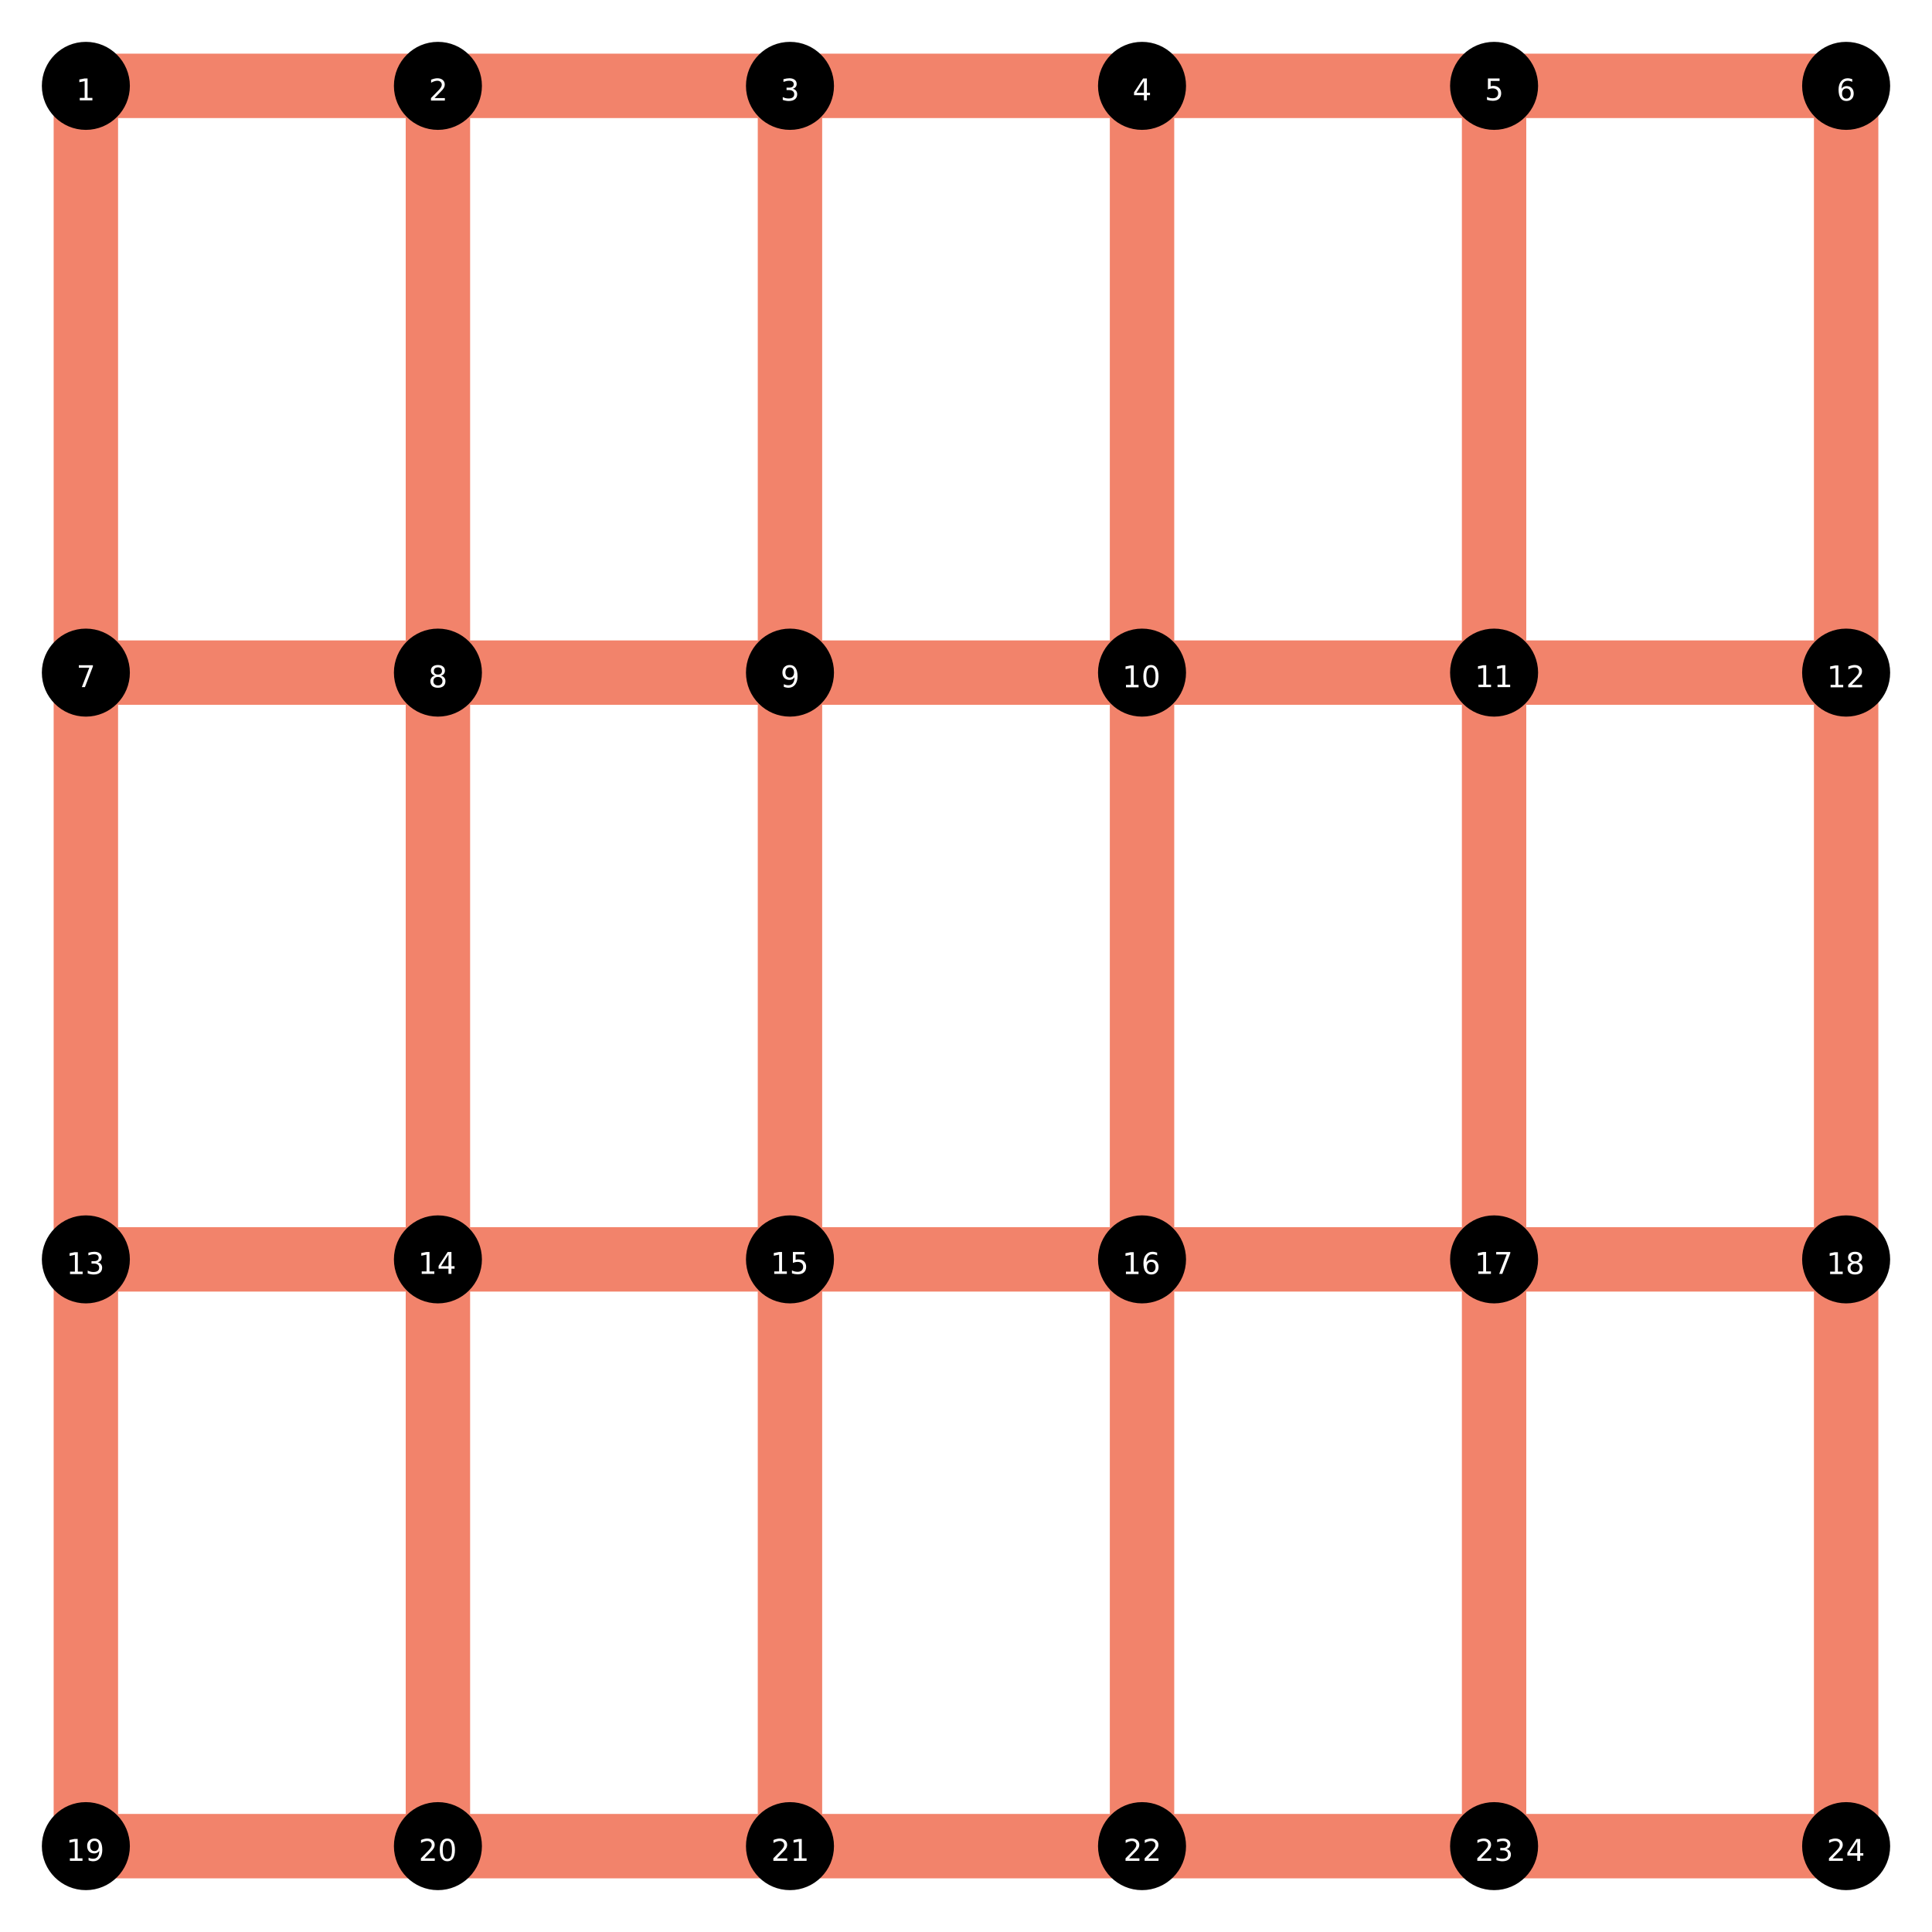
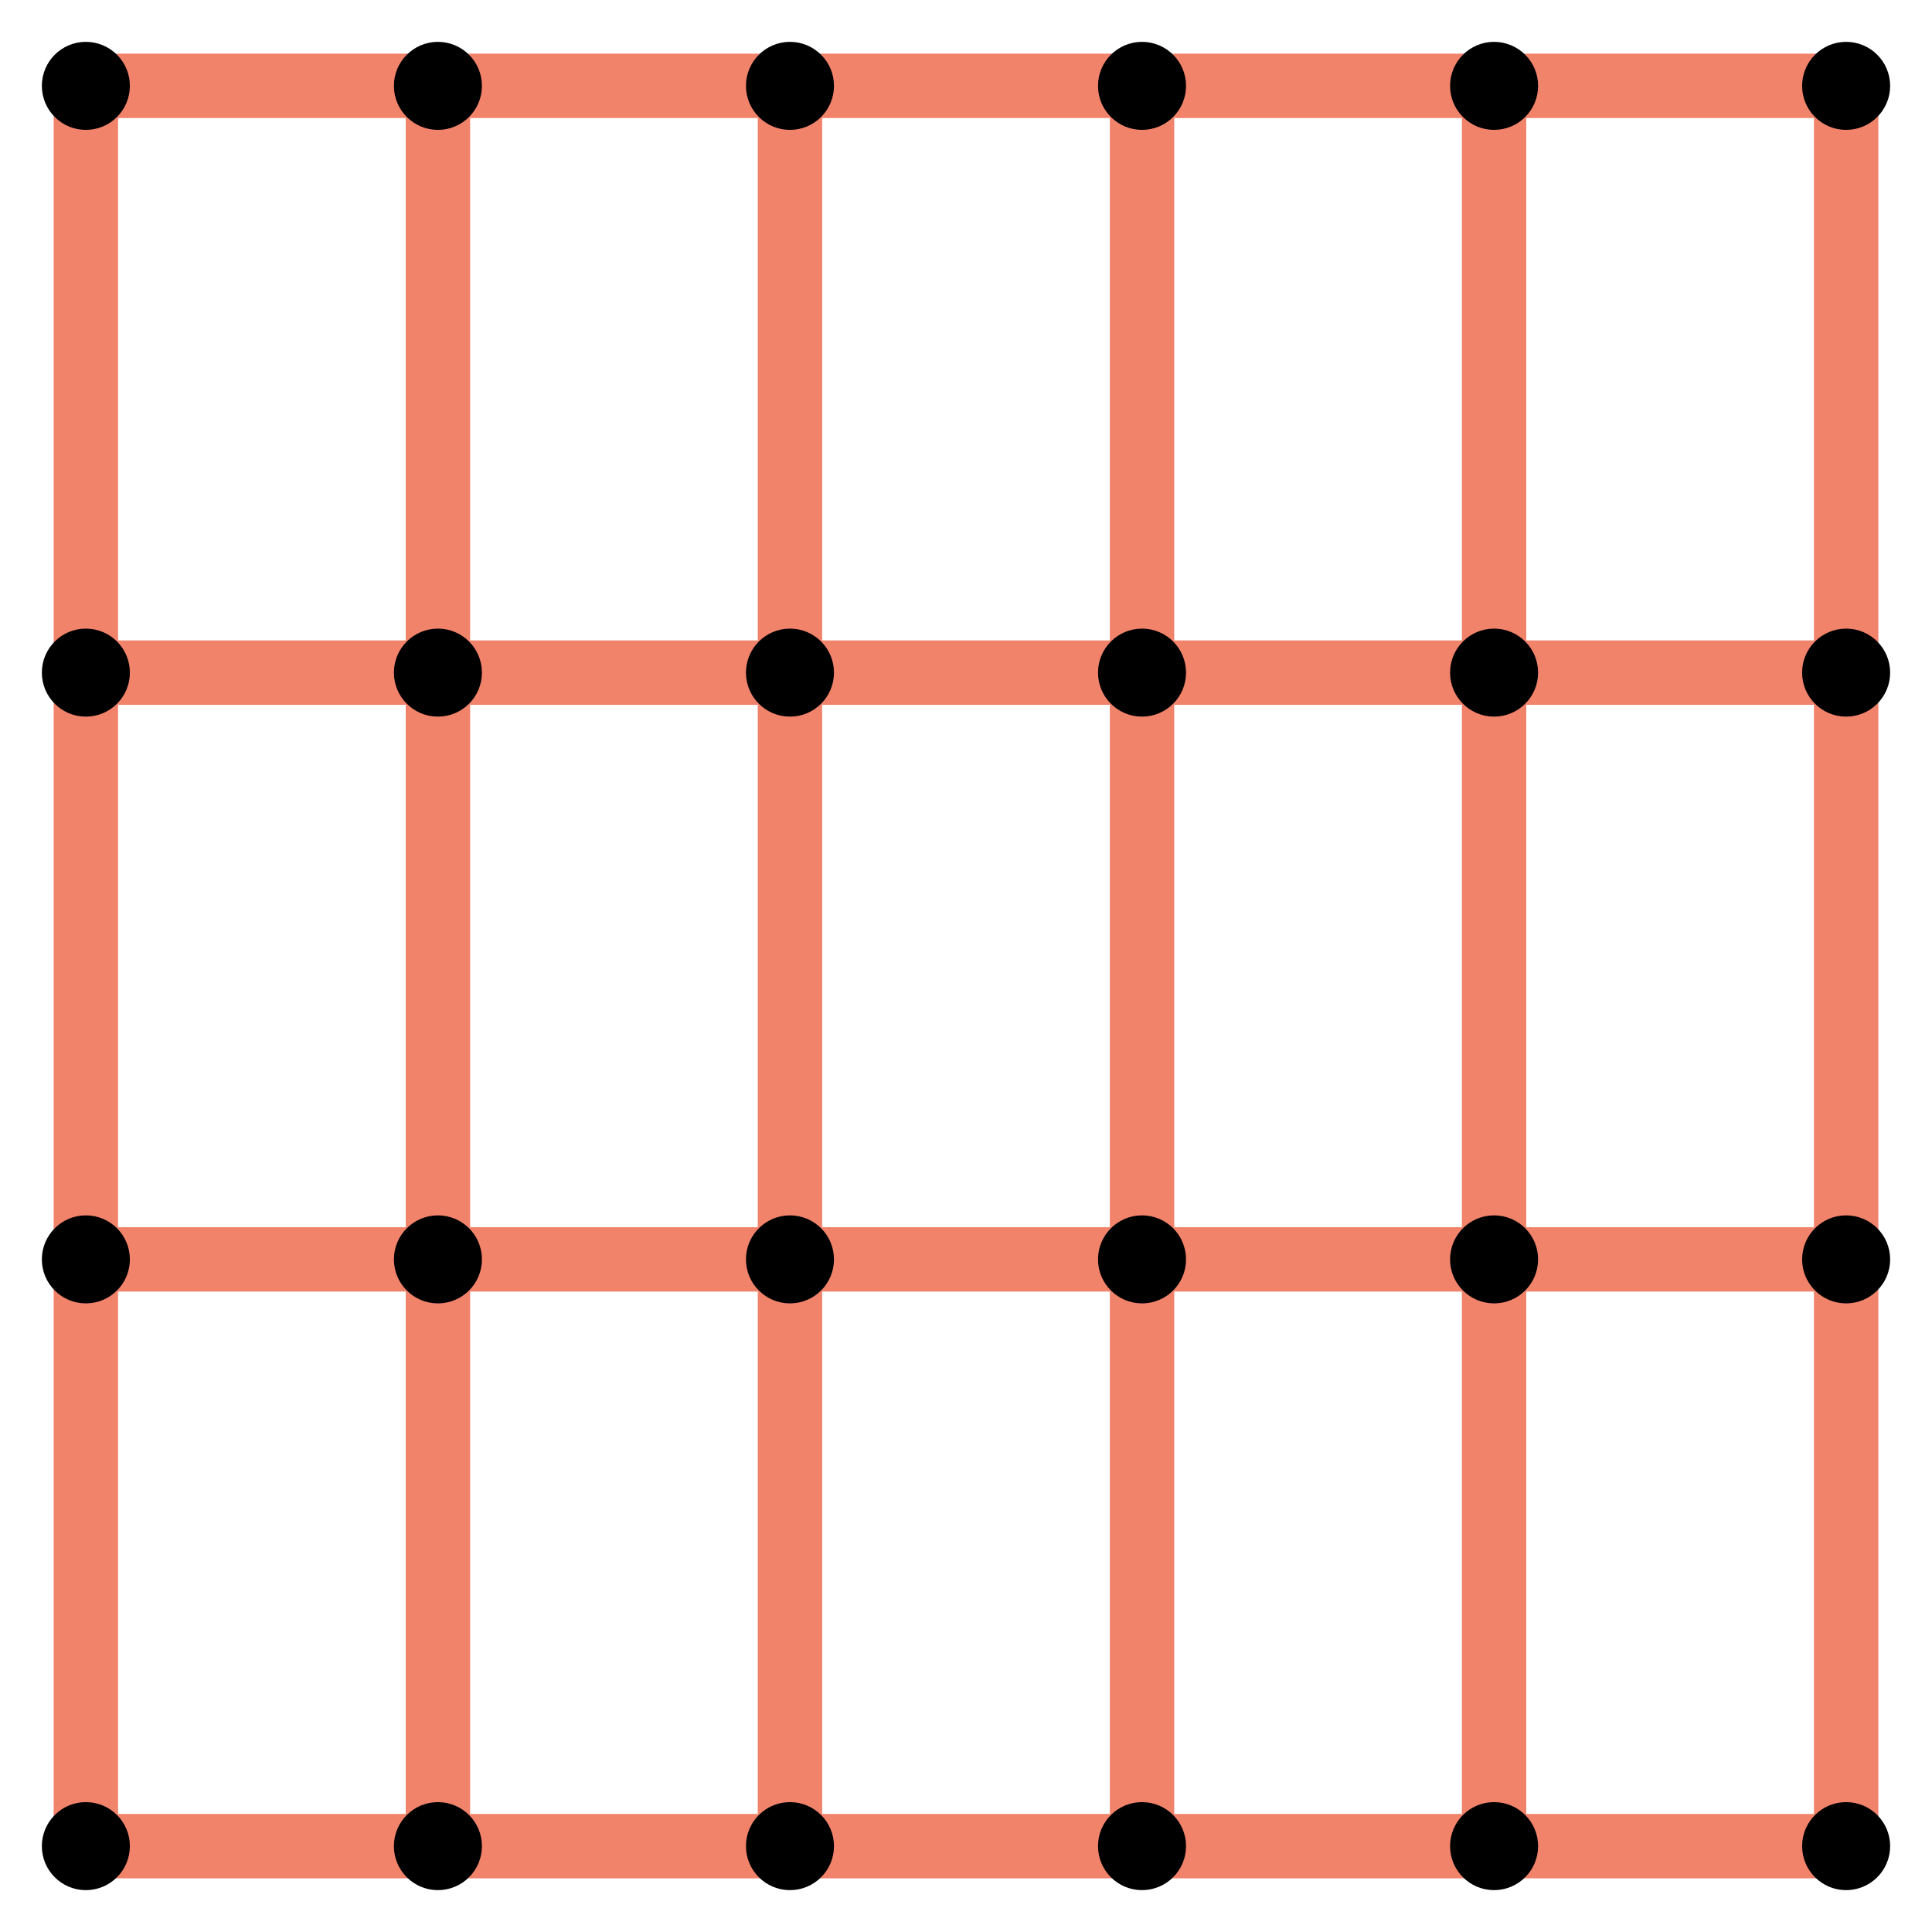
<svg xmlns="http://www.w3.org/2000/svg" xmlns:xlink="http://www.w3.org/1999/xlink" width="900pt" height="900pt" viewBox="0 0 900 900" version="1.1">
  <defs>
    <g>
      <symbol overflow="visible" id="glyph0-0">
        <path style="stroke:none;" d="M 0.703 2.469 L 0.703 -9.875 L 7.703 -9.875 L 7.703 2.469 Z M 1.484 1.703 L 6.922 1.703 L 6.922 -9.078 L 1.484 -9.078 Z M 1.484 1.703 " />
      </symbol>
      <symbol overflow="visible" id="glyph0-1">
        <path style="stroke:none;" d="M 1.734 -1.156 L 4 -1.156 L 4 -8.953 L 1.531 -8.453 L 1.531 -9.719 L 3.984 -10.203 L 5.359 -10.203 L 5.359 -1.156 L 7.609 -1.156 L 7.609 0 L 1.734 0 Z M 1.734 -1.156 " />
      </symbol>
      <symbol overflow="visible" id="glyph0-2">
        <path style="stroke:none;" d="M 2.688 -1.156 L 7.5 -1.156 L 7.5 0 L 1.031 0 L 1.031 -1.156 C 1.551 -1.695 2.266 -2.426 3.172 -3.344 C 4.078 -4.258 4.645 -4.848 4.875 -5.109 C 5.312 -5.609 5.617 -6.031 5.797 -6.375 C 5.973 -6.719 6.062 -7.055 6.062 -7.391 C 6.062 -7.93 5.867 -8.375 5.484 -8.719 C 5.109 -9.062 4.613 -9.234 4 -9.234 C 3.57 -9.234 3.117 -9.156 2.641 -9 C 2.16 -8.852 1.645 -8.625 1.094 -8.312 L 1.094 -9.719 C 1.645 -9.938 2.16 -10.102 2.641 -10.219 C 3.129 -10.332 3.578 -10.391 3.984 -10.391 C 5.035 -10.391 5.875 -10.125 6.5 -9.594 C 7.133 -9.07 7.453 -8.367 7.453 -7.484 C 7.453 -7.055 7.375 -6.656 7.219 -6.281 C 7.062 -5.906 6.773 -5.461 6.359 -4.953 C 6.242 -4.828 5.879 -4.445 5.266 -3.812 C 4.66 -3.176 3.801 -2.289 2.688 -1.156 Z M 2.688 -1.156 " />
      </symbol>
      <symbol overflow="visible" id="glyph0-3">
        <path style="stroke:none;" d="M 5.688 -5.5 C 6.344 -5.363 6.852 -5.07 7.219 -4.625 C 7.594 -4.176 7.781 -3.625 7.781 -2.969 C 7.781 -1.957 7.43 -1.176 6.734 -0.625 C 6.047 -0.07 5.066 0.203 3.797 0.203 C 3.367 0.203 2.926 0.156 2.469 0.062 C 2.02 -0.02 1.551 -0.145 1.062 -0.312 L 1.062 -1.641 C 1.445 -1.422 1.867 -1.254 2.328 -1.141 C 2.785 -1.023 3.258 -0.969 3.75 -0.969 C 4.613 -0.969 5.27 -1.133 5.719 -1.469 C 6.176 -1.812 6.406 -2.312 6.406 -2.969 C 6.406 -3.57 6.191 -4.039 5.766 -4.375 C 5.348 -4.719 4.766 -4.891 4.016 -4.891 L 2.828 -4.891 L 2.828 -6.016 L 4.078 -6.016 C 4.754 -6.016 5.27 -6.148 5.625 -6.422 C 5.988 -6.703 6.172 -7.098 6.172 -7.609 C 6.172 -8.129 5.984 -8.531 5.609 -8.812 C 5.242 -9.094 4.711 -9.234 4.016 -9.234 C 3.641 -9.234 3.234 -9.191 2.797 -9.109 C 2.367 -9.023 1.895 -8.895 1.375 -8.719 L 1.375 -9.953 C 1.895 -10.098 2.383 -10.207 2.844 -10.281 C 3.301 -10.352 3.734 -10.391 4.141 -10.391 C 5.191 -10.391 6.02 -10.148 6.625 -9.672 C 7.238 -9.203 7.547 -8.562 7.547 -7.75 C 7.547 -7.176 7.383 -6.695 7.062 -6.312 C 6.738 -5.926 6.281 -5.656 5.688 -5.5 Z M 5.688 -5.5 " />
      </symbol>
      <symbol overflow="visible" id="glyph0-4">
        <path style="stroke:none;" d="M 5.297 -9 L 1.812 -3.562 L 5.297 -3.562 Z M 4.922 -10.203 L 6.672 -10.203 L 6.672 -3.562 L 8.125 -3.562 L 8.125 -2.406 L 6.672 -2.406 L 6.672 0 L 5.297 0 L 5.297 -2.406 L 0.688 -2.406 L 0.688 -3.734 Z M 4.922 -10.203 " />
      </symbol>
      <symbol overflow="visible" id="glyph0-5">
        <path style="stroke:none;" d="M 1.516 -10.203 L 6.938 -10.203 L 6.938 -9.047 L 2.781 -9.047 L 2.781 -6.547 C 2.977 -6.609 3.176 -6.656 3.375 -6.688 C 3.57 -6.727 3.773 -6.75 3.984 -6.75 C 5.117 -6.75 6.02 -6.438 6.688 -5.812 C 7.352 -5.188 7.688 -4.344 7.688 -3.281 C 7.688 -2.176 7.344 -1.316 6.656 -0.703 C 5.977 -0.098 5.016 0.203 3.766 0.203 C 3.336 0.203 2.898 0.164 2.453 0.094 C 2.016 0.02 1.555 -0.086 1.078 -0.234 L 1.078 -1.625 C 1.492 -1.406 1.922 -1.238 2.359 -1.125 C 2.797 -1.02 3.254 -0.969 3.734 -0.969 C 4.523 -0.969 5.148 -1.172 5.609 -1.578 C 6.066 -1.992 6.297 -2.562 6.297 -3.281 C 6.297 -3.988 6.066 -4.547 5.609 -4.953 C 5.148 -5.367 4.523 -5.578 3.734 -5.578 C 3.367 -5.578 3 -5.535 2.625 -5.453 C 2.258 -5.379 1.891 -5.254 1.516 -5.078 Z M 1.516 -10.203 " />
      </symbol>
      <symbol overflow="visible" id="glyph0-6">
        <path style="stroke:none;" d="M 4.625 -5.656 C 4 -5.656 3.504 -5.441 3.141 -5.016 C 2.785 -4.586 2.609 -4.008 2.609 -3.281 C 2.609 -2.539 2.785 -1.957 3.141 -1.531 C 3.504 -1.102 4 -0.891 4.625 -0.891 C 5.238 -0.891 5.727 -1.102 6.094 -1.531 C 6.457 -1.957 6.641 -2.539 6.641 -3.281 C 6.641 -4.008 6.457 -4.586 6.094 -5.016 C 5.727 -5.441 5.238 -5.656 4.625 -5.656 Z M 7.359 -9.984 L 7.359 -8.719 C 7.016 -8.883 6.664 -9.008 6.312 -9.094 C 5.957 -9.188 5.609 -9.234 5.266 -9.234 C 4.348 -9.234 3.648 -8.926 3.172 -8.312 C 2.691 -7.695 2.422 -6.766 2.359 -5.516 C 2.617 -5.91 2.953 -6.211 3.359 -6.422 C 3.766 -6.641 4.211 -6.75 4.703 -6.75 C 5.723 -6.75 6.531 -6.438 7.125 -5.812 C 7.727 -5.188 8.031 -4.344 8.031 -3.281 C 8.031 -2.227 7.719 -1.383 7.094 -0.75 C 6.477 -0.113 5.656 0.203 4.625 0.203 C 3.438 0.203 2.531 -0.25 1.906 -1.156 C 1.289 -2.062 0.984 -3.375 0.984 -5.094 C 0.984 -6.707 1.363 -7.992 2.125 -8.953 C 2.895 -9.91 3.922 -10.391 5.203 -10.391 C 5.555 -10.391 5.906 -10.352 6.25 -10.281 C 6.602 -10.219 6.973 -10.117 7.359 -9.984 Z M 7.359 -9.984 " />
      </symbol>
      <symbol overflow="visible" id="glyph0-7">
        <path style="stroke:none;" d="M 1.156 -10.203 L 7.719 -10.203 L 7.719 -9.625 L 4 0 L 2.562 0 L 6.047 -9.047 L 1.156 -9.047 Z M 1.156 -10.203 " />
      </symbol>
      <symbol overflow="visible" id="glyph0-8">
        <path style="stroke:none;" d="M 4.453 -4.844 C 3.797 -4.844 3.281 -4.664 2.906 -4.312 C 2.531 -3.969 2.344 -3.488 2.344 -2.875 C 2.344 -2.258 2.531 -1.773 2.906 -1.422 C 3.281 -1.066 3.797 -0.891 4.453 -0.891 C 5.109 -0.891 5.625 -1.066 6 -1.422 C 6.375 -1.773 6.562 -2.258 6.562 -2.875 C 6.562 -3.488 6.375 -3.969 6 -4.312 C 5.625 -4.664 5.109 -4.844 4.453 -4.844 Z M 3.062 -5.438 C 2.477 -5.582 2.02 -5.859 1.688 -6.266 C 1.352 -6.672 1.188 -7.164 1.188 -7.75 C 1.188 -8.562 1.477 -9.203 2.062 -9.672 C 2.645 -10.148 3.441 -10.391 4.453 -10.391 C 5.461 -10.391 6.258 -10.148 6.844 -9.672 C 7.426 -9.203 7.719 -8.562 7.719 -7.75 C 7.719 -7.164 7.551 -6.672 7.219 -6.266 C 6.883 -5.859 6.426 -5.582 5.844 -5.438 C 6.508 -5.281 7.023 -4.973 7.391 -4.516 C 7.766 -4.066 7.953 -3.52 7.953 -2.875 C 7.953 -1.883 7.648 -1.125 7.047 -0.594 C 6.441 -0.062 5.578 0.203 4.453 0.203 C 3.328 0.203 2.461 -0.062 1.859 -0.594 C 1.254 -1.125 0.953 -1.883 0.953 -2.875 C 0.953 -3.52 1.141 -4.066 1.516 -4.516 C 1.891 -4.973 2.406 -5.281 3.062 -5.438 Z M 2.562 -7.609 C 2.562 -7.086 2.727 -6.676 3.062 -6.375 C 3.395 -6.082 3.859 -5.938 4.453 -5.938 C 5.047 -5.938 5.508 -6.082 5.844 -6.375 C 6.176 -6.676 6.344 -7.086 6.344 -7.609 C 6.344 -8.141 6.176 -8.551 5.844 -8.844 C 5.508 -9.145 5.047 -9.297 4.453 -9.297 C 3.859 -9.297 3.395 -9.145 3.062 -8.844 C 2.727 -8.551 2.562 -8.141 2.562 -7.609 Z M 2.562 -7.609 " />
      </symbol>
      <symbol overflow="visible" id="glyph0-9">
        <path style="stroke:none;" d="M 1.531 -0.219 L 1.531 -1.469 C 1.883 -1.301 2.238 -1.176 2.594 -1.094 C 2.945 -1.008 3.297 -0.969 3.641 -0.969 C 4.547 -0.969 5.238 -1.27 5.719 -1.875 C 6.207 -2.488 6.484 -3.422 6.547 -4.672 C 6.285 -4.285 5.953 -3.984 5.547 -3.766 C 5.141 -3.555 4.691 -3.453 4.203 -3.453 C 3.18 -3.453 2.367 -3.758 1.766 -4.375 C 1.172 -5 0.875 -5.848 0.875 -6.922 C 0.875 -7.961 1.18 -8.801 1.797 -9.438 C 2.422 -10.07 3.25 -10.391 4.281 -10.391 C 5.469 -10.391 6.367 -9.938 6.984 -9.031 C 7.609 -8.125 7.922 -6.812 7.922 -5.094 C 7.922 -3.488 7.539 -2.203 6.781 -1.234 C 6.02 -0.273 4.992 0.203 3.703 0.203 C 3.348 0.203 2.992 0.164 2.641 0.094 C 2.285 0.031 1.914 -0.07 1.531 -0.219 Z M 4.281 -4.547 C 4.906 -4.547 5.395 -4.754 5.75 -5.172 C 6.113 -5.598 6.297 -6.18 6.297 -6.922 C 6.297 -7.648 6.113 -8.227 5.75 -8.656 C 5.395 -9.082 4.906 -9.297 4.281 -9.297 C 3.664 -9.297 3.176 -9.082 2.812 -8.656 C 2.445 -8.227 2.266 -7.648 2.266 -6.922 C 2.266 -6.18 2.445 -5.598 2.812 -5.172 C 3.176 -4.754 3.664 -4.547 4.281 -4.547 Z M 4.281 -4.547 " />
      </symbol>
      <symbol overflow="visible" id="glyph0-10">
        <path style="stroke:none;" d="M 4.453 -9.297 C 3.742 -9.297 3.207 -8.945 2.844 -8.25 C 2.488 -7.551 2.312 -6.5 2.312 -5.094 C 2.312 -3.695 2.488 -2.645 2.844 -1.938 C 3.207 -1.238 3.742 -0.891 4.453 -0.891 C 5.172 -0.891 5.707 -1.238 6.062 -1.938 C 6.414 -2.645 6.594 -3.695 6.594 -5.094 C 6.594 -6.5 6.414 -7.551 6.062 -8.25 C 5.707 -8.945 5.172 -9.297 4.453 -9.297 Z M 4.453 -10.391 C 5.598 -10.391 6.473 -9.938 7.078 -9.031 C 7.68 -8.125 7.984 -6.812 7.984 -5.094 C 7.984 -3.375 7.68 -2.062 7.078 -1.156 C 6.473 -0.25 5.598 0.203 4.453 0.203 C 3.305 0.203 2.43 -0.25 1.828 -1.156 C 1.223 -2.062 0.922 -3.375 0.922 -5.094 C 0.922 -6.812 1.223 -8.125 1.828 -9.031 C 2.43 -9.938 3.305 -10.391 4.453 -10.391 Z M 4.453 -10.391 " />
      </symbol>
    </g>
  </defs>
-   <g id="surface36">
+   <g id="surface31">
    <rect x="0" y="0" width="900" height="900" style="fill:rgb(100%,100%,100%);fill-opacity:1;stroke:none;" />
    <path style="fill:none;stroke-width:30;stroke-linecap:butt;stroke-linejoin:miter;stroke:rgb(94.902%,51.373%,41.961%);stroke-opacity:1;stroke-miterlimit:10;" d="M 40 40 L 204 40 " />
    <path style="fill:none;stroke-width:30;stroke-linecap:butt;stroke-linejoin:miter;stroke:rgb(94.902%,51.373%,41.961%);stroke-opacity:1;stroke-miterlimit:10;" d="M 40 40 L 40 313.332 " />
    <path style="fill:none;stroke-width:30;stroke-linecap:butt;stroke-linejoin:miter;stroke:rgb(94.902%,51.373%,41.961%);stroke-opacity:1;stroke-miterlimit:10;" d="M 204 40 L 368 40 " />
    <path style="fill:none;stroke-width:30;stroke-linecap:butt;stroke-linejoin:miter;stroke:rgb(94.902%,51.373%,41.961%);stroke-opacity:1;stroke-miterlimit:10;" d="M 204 40 L 204 313.332 " />
    <path style="fill:none;stroke-width:30;stroke-linecap:butt;stroke-linejoin:miter;stroke:rgb(94.902%,51.373%,41.961%);stroke-opacity:1;stroke-miterlimit:10;" d="M 368 40 L 532 40 " />
    <path style="fill:none;stroke-width:30;stroke-linecap:butt;stroke-linejoin:miter;stroke:rgb(94.902%,51.373%,41.961%);stroke-opacity:1;stroke-miterlimit:10;" d="M 368 40 L 368 313.332 " />
    <path style="fill:none;stroke-width:30;stroke-linecap:butt;stroke-linejoin:miter;stroke:rgb(94.902%,51.373%,41.961%);stroke-opacity:1;stroke-miterlimit:10;" d="M 532 40 L 696 40 " />
    <path style="fill:none;stroke-width:30;stroke-linecap:butt;stroke-linejoin:miter;stroke:rgb(94.902%,51.373%,41.961%);stroke-opacity:1;stroke-miterlimit:10;" d="M 532 40 L 532 313.332 " />
    <path style="fill:none;stroke-width:30;stroke-linecap:butt;stroke-linejoin:miter;stroke:rgb(94.902%,51.373%,41.961%);stroke-opacity:1;stroke-miterlimit:10;" d="M 696 40 L 860 40 " />
    <path style="fill:none;stroke-width:30;stroke-linecap:butt;stroke-linejoin:miter;stroke:rgb(94.902%,51.373%,41.961%);stroke-opacity:1;stroke-miterlimit:10;" d="M 696 40 L 696 313.332 " />
    <path style="fill:none;stroke-width:30;stroke-linecap:butt;stroke-linejoin:miter;stroke:rgb(94.902%,51.373%,41.961%);stroke-opacity:1;stroke-miterlimit:10;" d="M 860 40 L 860 313.332 " />
    <path style="fill:none;stroke-width:30;stroke-linecap:butt;stroke-linejoin:miter;stroke:rgb(94.902%,51.373%,41.961%);stroke-opacity:1;stroke-miterlimit:10;" d="M 40 313.332 L 204 313.332 " />
    <path style="fill:none;stroke-width:30;stroke-linecap:butt;stroke-linejoin:miter;stroke:rgb(94.902%,51.373%,41.961%);stroke-opacity:1;stroke-miterlimit:10;" d="M 40 313.332 L 40 586.668 " />
    <path style="fill:none;stroke-width:30;stroke-linecap:butt;stroke-linejoin:miter;stroke:rgb(94.902%,51.373%,41.961%);stroke-opacity:1;stroke-miterlimit:10;" d="M 204 313.332 L 368 313.332 " />
    <path style="fill:none;stroke-width:30;stroke-linecap:butt;stroke-linejoin:miter;stroke:rgb(94.902%,51.373%,41.961%);stroke-opacity:1;stroke-miterlimit:10;" d="M 204 313.332 L 204 586.668 " />
    <path style="fill:none;stroke-width:30;stroke-linecap:butt;stroke-linejoin:miter;stroke:rgb(94.902%,51.373%,41.961%);stroke-opacity:1;stroke-miterlimit:10;" d="M 368 313.332 L 532 313.332 " />
    <path style="fill:none;stroke-width:30;stroke-linecap:butt;stroke-linejoin:miter;stroke:rgb(94.902%,51.373%,41.961%);stroke-opacity:1;stroke-miterlimit:10;" d="M 368 313.332 L 368 586.668 " />
    <path style="fill:none;stroke-width:30;stroke-linecap:butt;stroke-linejoin:miter;stroke:rgb(94.902%,51.373%,41.961%);stroke-opacity:1;stroke-miterlimit:10;" d="M 532 313.332 L 696 313.332 " />
    <path style="fill:none;stroke-width:30;stroke-linecap:butt;stroke-linejoin:miter;stroke:rgb(94.902%,51.373%,41.961%);stroke-opacity:1;stroke-miterlimit:10;" d="M 532 313.332 L 532 586.668 " />
    <path style="fill:none;stroke-width:30;stroke-linecap:butt;stroke-linejoin:miter;stroke:rgb(94.902%,51.373%,41.961%);stroke-opacity:1;stroke-miterlimit:10;" d="M 696 313.332 L 860 313.332 " />
    <path style="fill:none;stroke-width:30;stroke-linecap:butt;stroke-linejoin:miter;stroke:rgb(94.902%,51.373%,41.961%);stroke-opacity:1;stroke-miterlimit:10;" d="M 696 313.332 L 696 586.668 " />
    <path style="fill:none;stroke-width:30;stroke-linecap:butt;stroke-linejoin:miter;stroke:rgb(94.902%,51.373%,41.961%);stroke-opacity:1;stroke-miterlimit:10;" d="M 860 313.332 L 860 586.668 " />
    <path style="fill:none;stroke-width:30;stroke-linecap:butt;stroke-linejoin:miter;stroke:rgb(94.902%,51.373%,41.961%);stroke-opacity:1;stroke-miterlimit:10;" d="M 40 586.668 L 204 586.668 " />
    <path style="fill:none;stroke-width:30;stroke-linecap:butt;stroke-linejoin:miter;stroke:rgb(94.902%,51.373%,41.961%);stroke-opacity:1;stroke-miterlimit:10;" d="M 40 586.668 L 40 860 " />
    <path style="fill:none;stroke-width:30;stroke-linecap:butt;stroke-linejoin:miter;stroke:rgb(94.902%,51.373%,41.961%);stroke-opacity:1;stroke-miterlimit:10;" d="M 204 586.668 L 368 586.668 " />
    <path style="fill:none;stroke-width:30;stroke-linecap:butt;stroke-linejoin:miter;stroke:rgb(94.902%,51.373%,41.961%);stroke-opacity:1;stroke-miterlimit:10;" d="M 204 586.668 L 204 860 " />
    <path style="fill:none;stroke-width:30;stroke-linecap:butt;stroke-linejoin:miter;stroke:rgb(94.902%,51.373%,41.961%);stroke-opacity:1;stroke-miterlimit:10;" d="M 368 586.668 L 532 586.668 " />
    <path style="fill:none;stroke-width:30;stroke-linecap:butt;stroke-linejoin:miter;stroke:rgb(94.902%,51.373%,41.961%);stroke-opacity:1;stroke-miterlimit:10;" d="M 368 586.668 L 368 860 " />
    <path style="fill:none;stroke-width:30;stroke-linecap:butt;stroke-linejoin:miter;stroke:rgb(94.902%,51.373%,41.961%);stroke-opacity:1;stroke-miterlimit:10;" d="M 532 586.668 L 696 586.668 " />
    <path style="fill:none;stroke-width:30;stroke-linecap:butt;stroke-linejoin:miter;stroke:rgb(94.902%,51.373%,41.961%);stroke-opacity:1;stroke-miterlimit:10;" d="M 532 586.668 L 532 860 " />
    <path style="fill:none;stroke-width:30;stroke-linecap:butt;stroke-linejoin:miter;stroke:rgb(94.902%,51.373%,41.961%);stroke-opacity:1;stroke-miterlimit:10;" d="M 696 586.668 L 860 586.668 " />
    <path style="fill:none;stroke-width:30;stroke-linecap:butt;stroke-linejoin:miter;stroke:rgb(94.902%,51.373%,41.961%);stroke-opacity:1;stroke-miterlimit:10;" d="M 696 586.668 L 696 860 " />
    <path style="fill:none;stroke-width:30;stroke-linecap:butt;stroke-linejoin:miter;stroke:rgb(94.902%,51.373%,41.961%);stroke-opacity:1;stroke-miterlimit:10;" d="M 860 586.668 L 860 860 " />
    <path style="fill:none;stroke-width:30;stroke-linecap:butt;stroke-linejoin:miter;stroke:rgb(94.902%,51.373%,41.961%);stroke-opacity:1;stroke-miterlimit:10;" d="M 40 860 L 204 860 " />
    <path style="fill:none;stroke-width:30;stroke-linecap:butt;stroke-linejoin:miter;stroke:rgb(94.902%,51.373%,41.961%);stroke-opacity:1;stroke-miterlimit:10;" d="M 204 860 L 368 860 " />
    <path style="fill:none;stroke-width:30;stroke-linecap:butt;stroke-linejoin:miter;stroke:rgb(94.902%,51.373%,41.961%);stroke-opacity:1;stroke-miterlimit:10;" d="M 368 860 L 532 860 " />
    <path style="fill:none;stroke-width:30;stroke-linecap:butt;stroke-linejoin:miter;stroke:rgb(94.902%,51.373%,41.961%);stroke-opacity:1;stroke-miterlimit:10;" d="M 532 860 L 696 860 " />
    <path style="fill:none;stroke-width:30;stroke-linecap:butt;stroke-linejoin:miter;stroke:rgb(94.902%,51.373%,41.961%);stroke-opacity:1;stroke-miterlimit:10;" d="M 696 860 L 860 860 " />
    <path style="fill-rule:nonzero;fill:rgb(0%,0%,0%);fill-opacity:1;stroke-width:1;stroke-linecap:butt;stroke-linejoin:miter;stroke:rgb(0%,0%,0%);stroke-opacity:1;stroke-miterlimit:10;" d="M 60 40 C 60 51.047 51.047 60 40 60 C 28.953 60 20 51.047 20 40 C 20 28.953 28.953 20 40 20 C 51.047 20 60 28.953 60 40 " />
    <path style="fill-rule:nonzero;fill:rgb(0%,0%,0%);fill-opacity:1;stroke-width:1;stroke-linecap:butt;stroke-linejoin:miter;stroke:rgb(0%,0%,0%);stroke-opacity:1;stroke-miterlimit:10;" d="M 224 40 C 224 51.047 215.047 60 204 60 C 192.953 60 184 51.047 184 40 C 184 28.953 192.953 20 204 20 C 215.047 20 224 28.953 224 40 " />
    <path style="fill-rule:nonzero;fill:rgb(0%,0%,0%);fill-opacity:1;stroke-width:1;stroke-linecap:butt;stroke-linejoin:miter;stroke:rgb(0%,0%,0%);stroke-opacity:1;stroke-miterlimit:10;" d="M 388 40 C 388 51.047 379.047 60 368 60 C 356.953 60 348 51.047 348 40 C 348 28.953 356.953 20 368 20 C 379.047 20 388 28.953 388 40 " />
    <path style="fill-rule:nonzero;fill:rgb(0%,0%,0%);fill-opacity:1;stroke-width:1;stroke-linecap:butt;stroke-linejoin:miter;stroke:rgb(0%,0%,0%);stroke-opacity:1;stroke-miterlimit:10;" d="M 552 40 C 552 51.047 543.047 60 532 60 C 520.953 60 512 51.047 512 40 C 512 28.953 520.953 20 532 20 C 543.047 20 552 28.953 552 40 " />
    <path style="fill-rule:nonzero;fill:rgb(0%,0%,0%);fill-opacity:1;stroke-width:1;stroke-linecap:butt;stroke-linejoin:miter;stroke:rgb(0%,0%,0%);stroke-opacity:1;stroke-miterlimit:10;" d="M 716 40 C 716 51.047 707.047 60 696 60 C 684.953 60 676 51.047 676 40 C 676 28.953 684.953 20 696 20 C 707.047 20 716 28.953 716 40 " />
    <path style="fill-rule:nonzero;fill:rgb(0%,0%,0%);fill-opacity:1;stroke-width:1;stroke-linecap:butt;stroke-linejoin:miter;stroke:rgb(0%,0%,0%);stroke-opacity:1;stroke-miterlimit:10;" d="M 880 40 C 880 51.047 871.047 60 860 60 C 848.953 60 840 51.047 840 40 C 840 28.953 848.953 20 860 20 C 871.047 20 880 28.953 880 40 " />
    <path style="fill-rule:nonzero;fill:rgb(0%,0%,0%);fill-opacity:1;stroke-width:1;stroke-linecap:butt;stroke-linejoin:miter;stroke:rgb(0%,0%,0%);stroke-opacity:1;stroke-miterlimit:10;" d="M 60 313.332 C 60 324.379 51.047 333.332 40 333.332 C 28.953 333.332 20 324.379 20 313.332 C 20 302.289 28.953 293.332 40 293.332 C 51.047 293.332 60 302.289 60 313.332 " />
    <path style="fill-rule:nonzero;fill:rgb(0%,0%,0%);fill-opacity:1;stroke-width:1;stroke-linecap:butt;stroke-linejoin:miter;stroke:rgb(0%,0%,0%);stroke-opacity:1;stroke-miterlimit:10;" d="M 224 313.332 C 224 324.379 215.047 333.332 204 333.332 C 192.953 333.332 184 324.379 184 313.332 C 184 302.289 192.953 293.332 204 293.332 C 215.047 293.332 224 302.289 224 313.332 " />
    <path style="fill-rule:nonzero;fill:rgb(0%,0%,0%);fill-opacity:1;stroke-width:1;stroke-linecap:butt;stroke-linejoin:miter;stroke:rgb(0%,0%,0%);stroke-opacity:1;stroke-miterlimit:10;" d="M 388 313.332 C 388 324.379 379.047 333.332 368 333.332 C 356.953 333.332 348 324.379 348 313.332 C 348 302.289 356.953 293.332 368 293.332 C 379.047 293.332 388 302.289 388 313.332 " />
    <path style="fill-rule:nonzero;fill:rgb(0%,0%,0%);fill-opacity:1;stroke-width:1;stroke-linecap:butt;stroke-linejoin:miter;stroke:rgb(0%,0%,0%);stroke-opacity:1;stroke-miterlimit:10;" d="M 552 313.332 C 552 324.379 543.047 333.332 532 333.332 C 520.953 333.332 512 324.379 512 313.332 C 512 302.289 520.953 293.332 532 293.332 C 543.047 293.332 552 302.289 552 313.332 " />
    <path style="fill-rule:nonzero;fill:rgb(0%,0%,0%);fill-opacity:1;stroke-width:1;stroke-linecap:butt;stroke-linejoin:miter;stroke:rgb(0%,0%,0%);stroke-opacity:1;stroke-miterlimit:10;" d="M 716 313.332 C 716 324.379 707.047 333.332 696 333.332 C 684.953 333.332 676 324.379 676 313.332 C 676 302.289 684.953 293.332 696 293.332 C 707.047 293.332 716 302.289 716 313.332 " />
    <path style="fill-rule:nonzero;fill:rgb(0%,0%,0%);fill-opacity:1;stroke-width:1;stroke-linecap:butt;stroke-linejoin:miter;stroke:rgb(0%,0%,0%);stroke-opacity:1;stroke-miterlimit:10;" d="M 880 313.332 C 880 324.379 871.047 333.332 860 333.332 C 848.953 333.332 840 324.379 840 313.332 C 840 302.289 848.953 293.332 860 293.332 C 871.047 293.332 880 302.289 880 313.332 " />
    <path style="fill-rule:nonzero;fill:rgb(0%,0%,0%);fill-opacity:1;stroke-width:1;stroke-linecap:butt;stroke-linejoin:miter;stroke:rgb(0%,0%,0%);stroke-opacity:1;stroke-miterlimit:10;" d="M 60 586.668 C 60 597.711 51.047 606.668 40 606.668 C 28.953 606.668 20 597.711 20 586.668 C 20 575.621 28.953 566.668 40 566.668 C 51.047 566.668 60 575.621 60 586.668 " />
    <path style="fill-rule:nonzero;fill:rgb(0%,0%,0%);fill-opacity:1;stroke-width:1;stroke-linecap:butt;stroke-linejoin:miter;stroke:rgb(0%,0%,0%);stroke-opacity:1;stroke-miterlimit:10;" d="M 224 586.668 C 224 597.711 215.047 606.668 204 606.668 C 192.953 606.668 184 597.711 184 586.668 C 184 575.621 192.953 566.668 204 566.668 C 215.047 566.668 224 575.621 224 586.668 " />
    <path style="fill-rule:nonzero;fill:rgb(0%,0%,0%);fill-opacity:1;stroke-width:1;stroke-linecap:butt;stroke-linejoin:miter;stroke:rgb(0%,0%,0%);stroke-opacity:1;stroke-miterlimit:10;" d="M 388 586.668 C 388 597.711 379.047 606.668 368 606.668 C 356.953 606.668 348 597.711 348 586.668 C 348 575.621 356.953 566.668 368 566.668 C 379.047 566.668 388 575.621 388 586.668 " />
    <path style="fill-rule:nonzero;fill:rgb(0%,0%,0%);fill-opacity:1;stroke-width:1;stroke-linecap:butt;stroke-linejoin:miter;stroke:rgb(0%,0%,0%);stroke-opacity:1;stroke-miterlimit:10;" d="M 552 586.668 C 552 597.711 543.047 606.668 532 606.668 C 520.953 606.668 512 597.711 512 586.668 C 512 575.621 520.953 566.668 532 566.668 C 543.047 566.668 552 575.621 552 586.668 " />
    <path style="fill-rule:nonzero;fill:rgb(0%,0%,0%);fill-opacity:1;stroke-width:1;stroke-linecap:butt;stroke-linejoin:miter;stroke:rgb(0%,0%,0%);stroke-opacity:1;stroke-miterlimit:10;" d="M 716 586.668 C 716 597.711 707.047 606.668 696 606.668 C 684.953 606.668 676 597.711 676 586.668 C 676 575.621 684.953 566.668 696 566.668 C 707.047 566.668 716 575.621 716 586.668 " />
    <path style="fill-rule:nonzero;fill:rgb(0%,0%,0%);fill-opacity:1;stroke-width:1;stroke-linecap:butt;stroke-linejoin:miter;stroke:rgb(0%,0%,0%);stroke-opacity:1;stroke-miterlimit:10;" d="M 880 586.668 C 880 597.711 871.047 606.668 860 606.668 C 848.953 606.668 840 597.711 840 586.668 C 840 575.621 848.953 566.668 860 566.668 C 871.047 566.668 880 575.621 880 586.668 " />
    <path style="fill-rule:nonzero;fill:rgb(0%,0%,0%);fill-opacity:1;stroke-width:1;stroke-linecap:butt;stroke-linejoin:miter;stroke:rgb(0%,0%,0%);stroke-opacity:1;stroke-miterlimit:10;" d="M 60 860 C 60 871.047 51.047 880 40 880 C 28.953 880 20 871.047 20 860 C 20 848.953 28.953 840 40 840 C 51.047 840 60 848.953 60 860 " />
    <path style="fill-rule:nonzero;fill:rgb(0%,0%,0%);fill-opacity:1;stroke-width:1;stroke-linecap:butt;stroke-linejoin:miter;stroke:rgb(0%,0%,0%);stroke-opacity:1;stroke-miterlimit:10;" d="M 224 860 C 224 871.047 215.047 880 204 880 C 192.953 880 184 871.047 184 860 C 184 848.953 192.953 840 204 840 C 215.047 840 224 848.953 224 860 " />
    <path style="fill-rule:nonzero;fill:rgb(0%,0%,0%);fill-opacity:1;stroke-width:1;stroke-linecap:butt;stroke-linejoin:miter;stroke:rgb(0%,0%,0%);stroke-opacity:1;stroke-miterlimit:10;" d="M 388 860 C 388 871.047 379.047 880 368 880 C 356.953 880 348 871.047 348 860 C 348 848.953 356.953 840 368 840 C 379.047 840 388 848.953 388 860 " />
    <path style="fill-rule:nonzero;fill:rgb(0%,0%,0%);fill-opacity:1;stroke-width:1;stroke-linecap:butt;stroke-linejoin:miter;stroke:rgb(0%,0%,0%);stroke-opacity:1;stroke-miterlimit:10;" d="M 552 860 C 552 871.047 543.047 880 532 880 C 520.953 880 512 871.047 512 860 C 512 848.953 520.953 840 532 840 C 543.047 840 552 848.953 552 860 " />
    <path style="fill-rule:nonzero;fill:rgb(0%,0%,0%);fill-opacity:1;stroke-width:1;stroke-linecap:butt;stroke-linejoin:miter;stroke:rgb(0%,0%,0%);stroke-opacity:1;stroke-miterlimit:10;" d="M 716 860 C 716 871.047 707.047 880 696 880 C 684.953 880 676 871.047 676 860 C 676 848.953 684.953 840 696 840 C 707.047 840 716 848.953 716 860 " />
    <path style="fill-rule:nonzero;fill:rgb(0%,0%,0%);fill-opacity:1;stroke-width:1;stroke-linecap:butt;stroke-linejoin:miter;stroke:rgb(0%,0%,0%);stroke-opacity:1;stroke-miterlimit:10;" d="M 880 860 C 880 871.047 871.047 880 860 880 C 848.953 880 840 871.047 840 860 C 840 848.953 848.953 840 860 840 C 871.047 840 880 848.953 880 860 " />
-     <g style="fill:rgb(100%,100%,100%);fill-opacity:1;">
+     <g style="fill:rgb(0%,0%,0%);fill-opacity:1;">
      <use xlink:href="#glyph0-1" x="35.43" y="46.754" />
    </g>
-     <g style="fill:rgb(100%,100%,100%);fill-opacity:1;">
+     <g style="fill:rgb(0%,0%,0%);fill-opacity:1;">
      <use xlink:href="#glyph0-2" x="199.734" y="46.848" />
    </g>
-     <g style="fill:rgb(100%,100%,100%);fill-opacity:1;">
+     <g style="fill:rgb(0%,0%,0%);fill-opacity:1;">
      <use xlink:href="#glyph0-3" x="363.578" y="46.848" />
    </g>
-     <g style="fill:rgb(100%,100%,100%);fill-opacity:1;">
+     <g style="fill:rgb(0%,0%,0%);fill-opacity:1;">
      <use xlink:href="#glyph0-4" x="527.594" y="46.754" />
    </g>
-     <g style="fill:rgb(100%,100%,100%);fill-opacity:1;">
+     <g style="fill:rgb(0%,0%,0%);fill-opacity:1;">
      <use xlink:href="#glyph0-5" x="691.617" y="46.754" />
    </g>
-     <g style="fill:rgb(100%,100%,100%);fill-opacity:1;">
+     <g style="fill:rgb(0%,0%,0%);fill-opacity:1;">
      <use xlink:href="#glyph0-6" x="855.492" y="46.848" />
    </g>
-     <g style="fill:rgb(100%,100%,100%);fill-opacity:1;">
+     <g style="fill:rgb(0%,0%,0%);fill-opacity:1;">
      <use xlink:href="#glyph0-7" x="35.562" y="320.086" />
    </g>
-     <g style="fill:rgb(100%,100%,100%);fill-opacity:1;">
+     <g style="fill:rgb(0%,0%,0%);fill-opacity:1;">
      <use xlink:href="#glyph0-8" x="199.547" y="320.18" />
    </g>
-     <g style="fill:rgb(100%,100%,100%);fill-opacity:1;">
+     <g style="fill:rgb(0%,0%,0%);fill-opacity:1;">
      <use xlink:href="#glyph0-9" x="363.602" y="320.18" />
    </g>
-     <g style="fill:rgb(100%,100%,100%);fill-opacity:1;">
+     <g style="fill:rgb(0%,0%,0%);fill-opacity:1;">
      <use xlink:href="#glyph0-1" x="522.789" y="320.18" />
      <use xlink:href="#glyph0-10" x="531.696" y="320.18" />
    </g>
-     <g style="fill:rgb(100%,100%,100%);fill-opacity:1;">
+     <g style="fill:rgb(0%,0%,0%);fill-opacity:1;">
      <use xlink:href="#glyph0-1" x="686.977" y="320.086" />
      <use xlink:href="#glyph0-1" x="695.884" y="320.086" />
    </g>
-     <g style="fill:rgb(100%,100%,100%);fill-opacity:1;">
+     <g style="fill:rgb(0%,0%,0%);fill-opacity:1;">
      <use xlink:href="#glyph0-1" x="851.031" y="320.18" />
      <use xlink:href="#glyph0-2" x="859.938" y="320.18" />
    </g>
-     <g style="fill:rgb(100%,100%,100%);fill-opacity:1;">
+     <g style="fill:rgb(0%,0%,0%);fill-opacity:1;">
      <use xlink:href="#glyph0-1" x="30.891" y="593.512" />
      <use xlink:href="#glyph0-3" x="39.798" y="593.512" />
    </g>
-     <g style="fill:rgb(100%,100%,100%);fill-opacity:1;">
+     <g style="fill:rgb(0%,0%,0%);fill-opacity:1;">
      <use xlink:href="#glyph0-1" x="194.719" y="593.418" />
      <use xlink:href="#glyph0-4" x="203.626" y="593.418" />
    </g>
-     <g style="fill:rgb(100%,100%,100%);fill-opacity:1;">
+     <g style="fill:rgb(0%,0%,0%);fill-opacity:1;">
      <use xlink:href="#glyph0-1" x="358.938" y="593.418" />
      <use xlink:href="#glyph0-5" x="367.845" y="593.418" />
    </g>
-     <g style="fill:rgb(100%,100%,100%);fill-opacity:1;">
+     <g style="fill:rgb(0%,0%,0%);fill-opacity:1;">
      <use xlink:href="#glyph0-1" x="522.766" y="593.512" />
      <use xlink:href="#glyph0-6" x="531.673" y="593.512" />
    </g>
-     <g style="fill:rgb(100%,100%,100%);fill-opacity:1;">
+     <g style="fill:rgb(0%,0%,0%);fill-opacity:1;">
      <use xlink:href="#glyph0-1" x="686.922" y="593.418" />
      <use xlink:href="#glyph0-7" x="695.829" y="593.418" />
    </g>
-     <g style="fill:rgb(100%,100%,100%);fill-opacity:1;">
+     <g style="fill:rgb(0%,0%,0%);fill-opacity:1;">
      <use xlink:href="#glyph0-1" x="850.805" y="593.512" />
      <use xlink:href="#glyph0-8" x="859.712" y="593.512" />
    </g>
-     <g style="fill:rgb(100%,100%,100%);fill-opacity:1;">
+     <g style="fill:rgb(0%,0%,0%);fill-opacity:1;">
      <use xlink:href="#glyph0-1" x="30.82" y="866.848" />
      <use xlink:href="#glyph0-9" x="39.728" y="866.848" />
    </g>
-     <g style="fill:rgb(100%,100%,100%);fill-opacity:1;">
+     <g style="fill:rgb(0%,0%,0%);fill-opacity:1;">
      <use xlink:href="#glyph0-2" x="195.039" y="866.848" />
      <use xlink:href="#glyph0-10" x="203.946" y="866.848" />
    </g>
-     <g style="fill:rgb(100%,100%,100%);fill-opacity:1;">
+     <g style="fill:rgb(0%,0%,0%);fill-opacity:1;">
      <use xlink:href="#glyph0-2" x="359.227" y="866.848" />
      <use xlink:href="#glyph0-1" x="368.134" y="866.848" />
    </g>
-     <g style="fill:rgb(100%,100%,100%);fill-opacity:1;">
+     <g style="fill:rgb(0%,0%,0%);fill-opacity:1;">
      <use xlink:href="#glyph0-2" x="523.281" y="866.848" />
      <use xlink:href="#glyph0-2" x="532.188" y="866.848" />
    </g>
-     <g style="fill:rgb(100%,100%,100%);fill-opacity:1;">
+     <g style="fill:rgb(0%,0%,0%);fill-opacity:1;">
      <use xlink:href="#glyph0-2" x="687.141" y="866.848" />
      <use xlink:href="#glyph0-3" x="696.048" y="866.848" />
    </g>
-     <g style="fill:rgb(100%,100%,100%);fill-opacity:1;">
+     <g style="fill:rgb(0%,0%,0%);fill-opacity:1;">
      <use xlink:href="#glyph0-2" x="850.969" y="866.848" />
      <use xlink:href="#glyph0-4" x="859.876" y="866.848" />
    </g>
  </g>
</svg>
